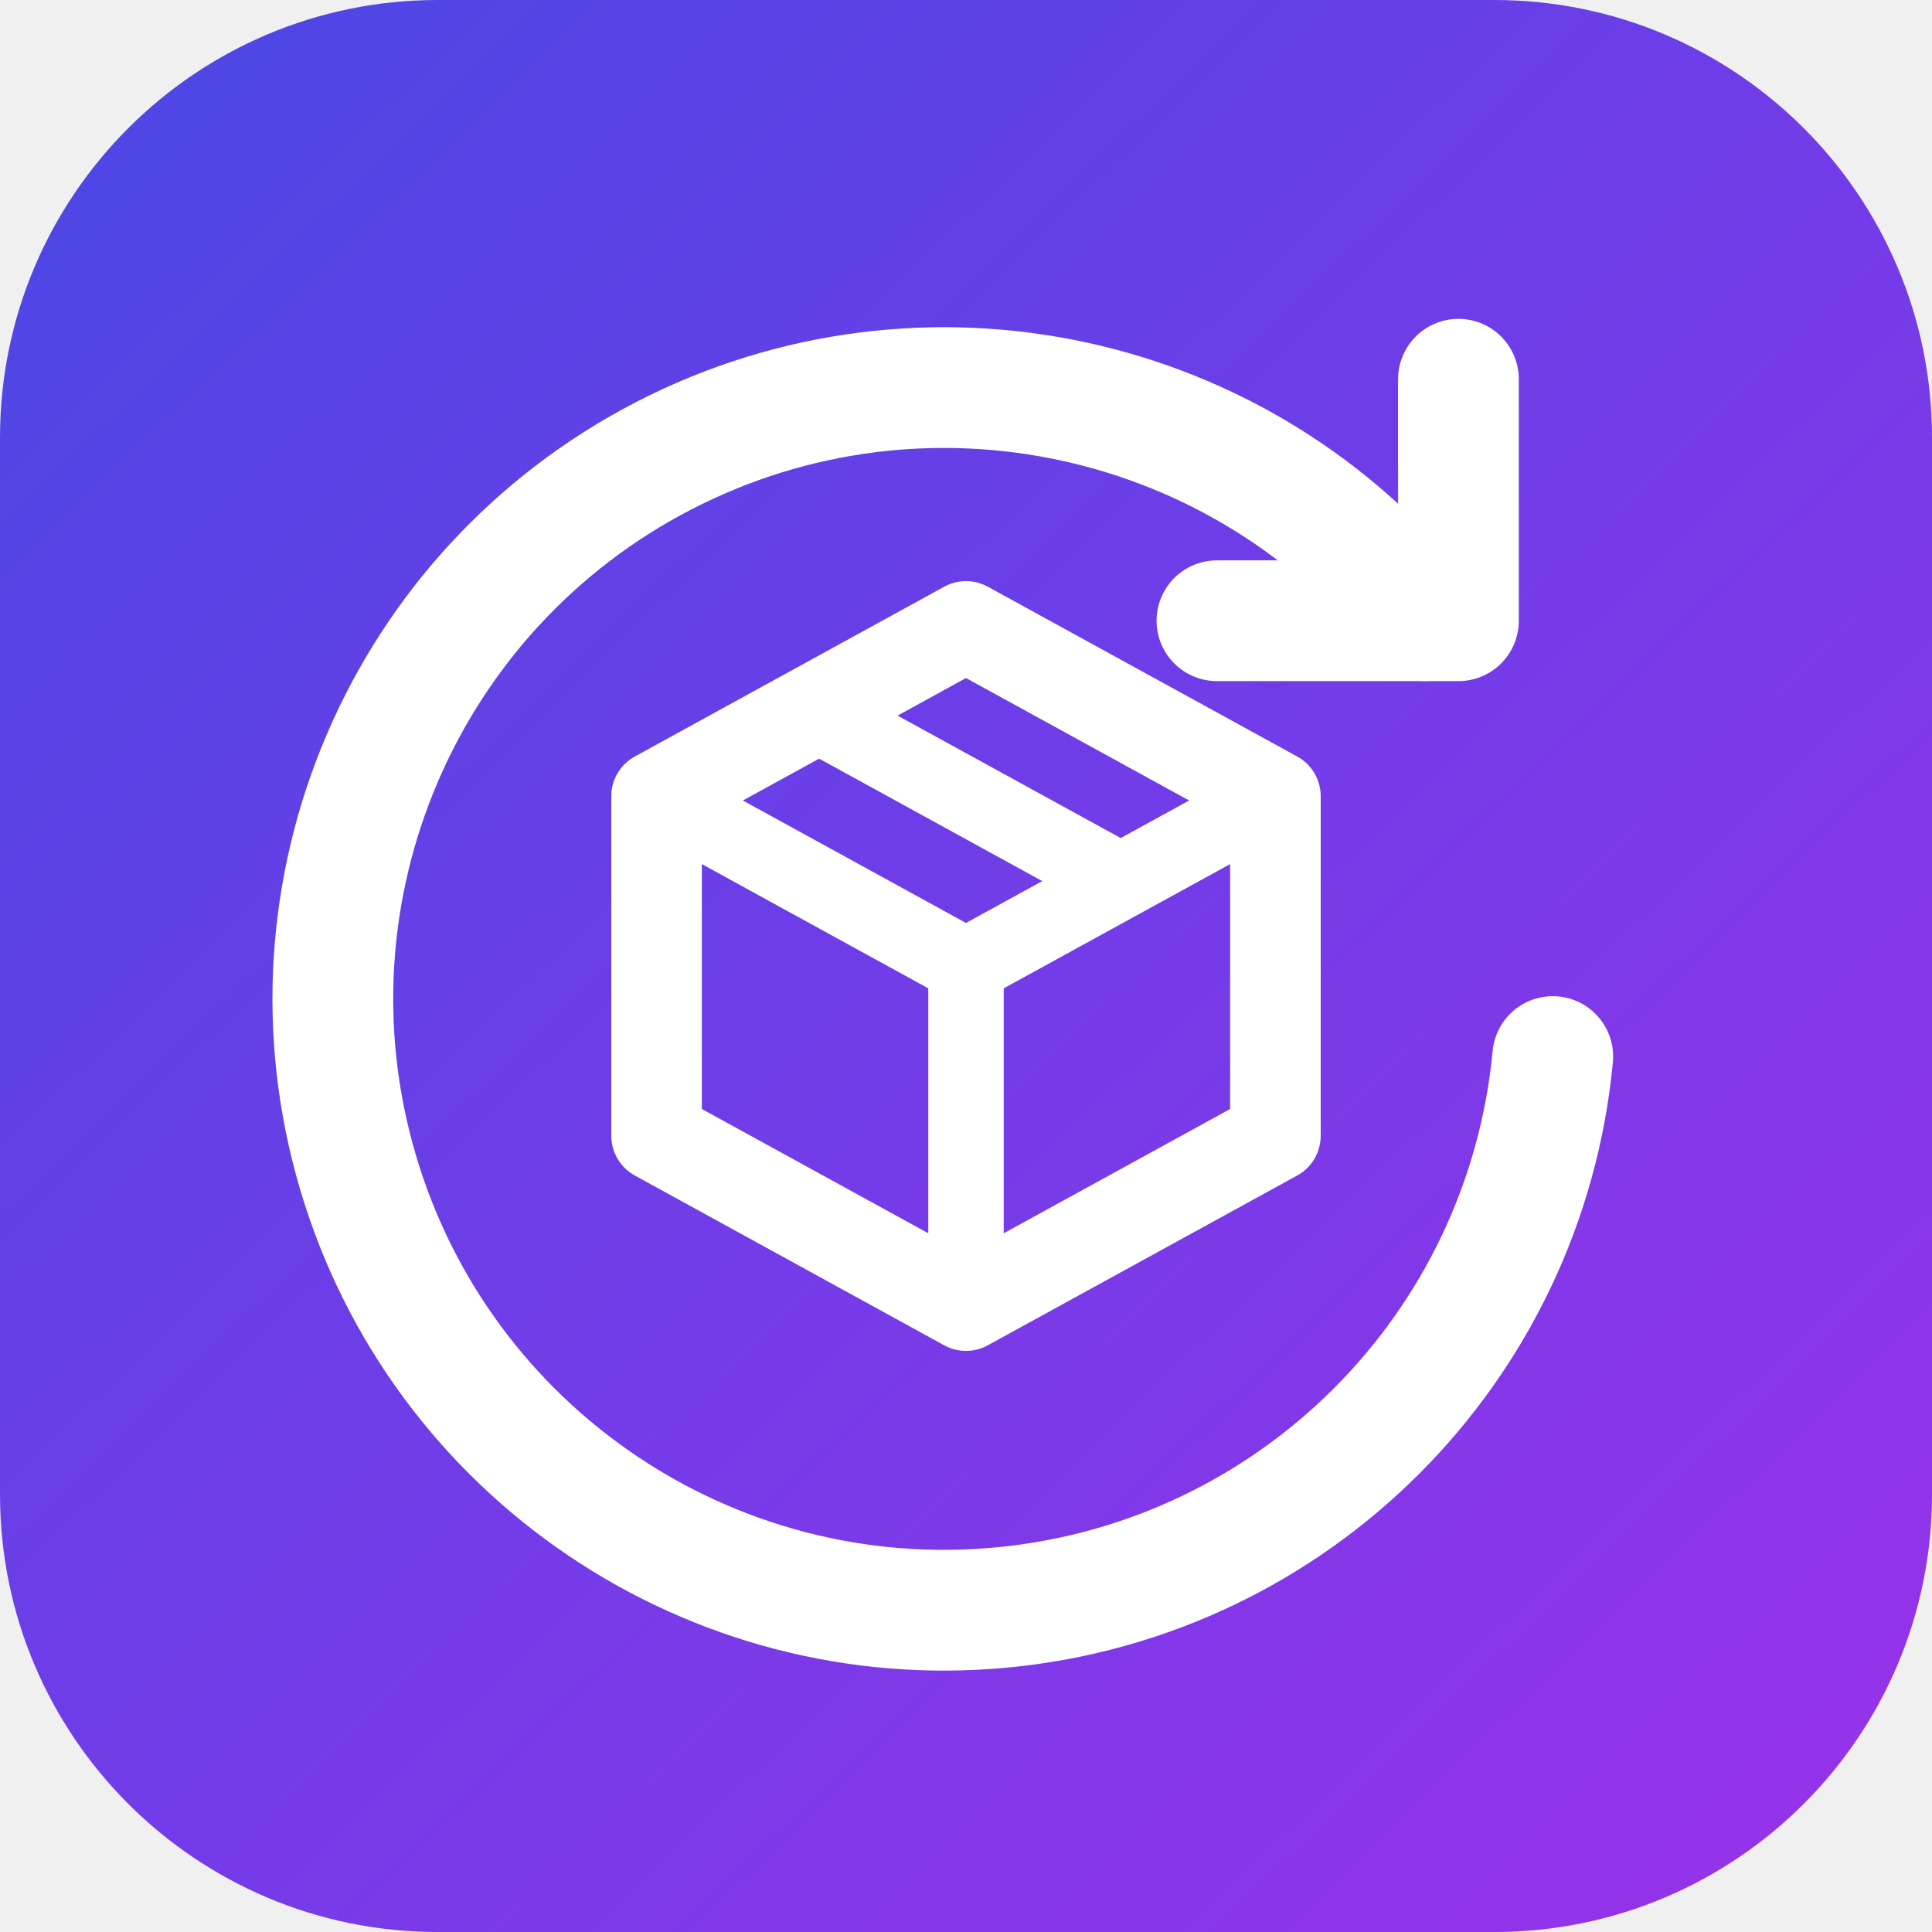
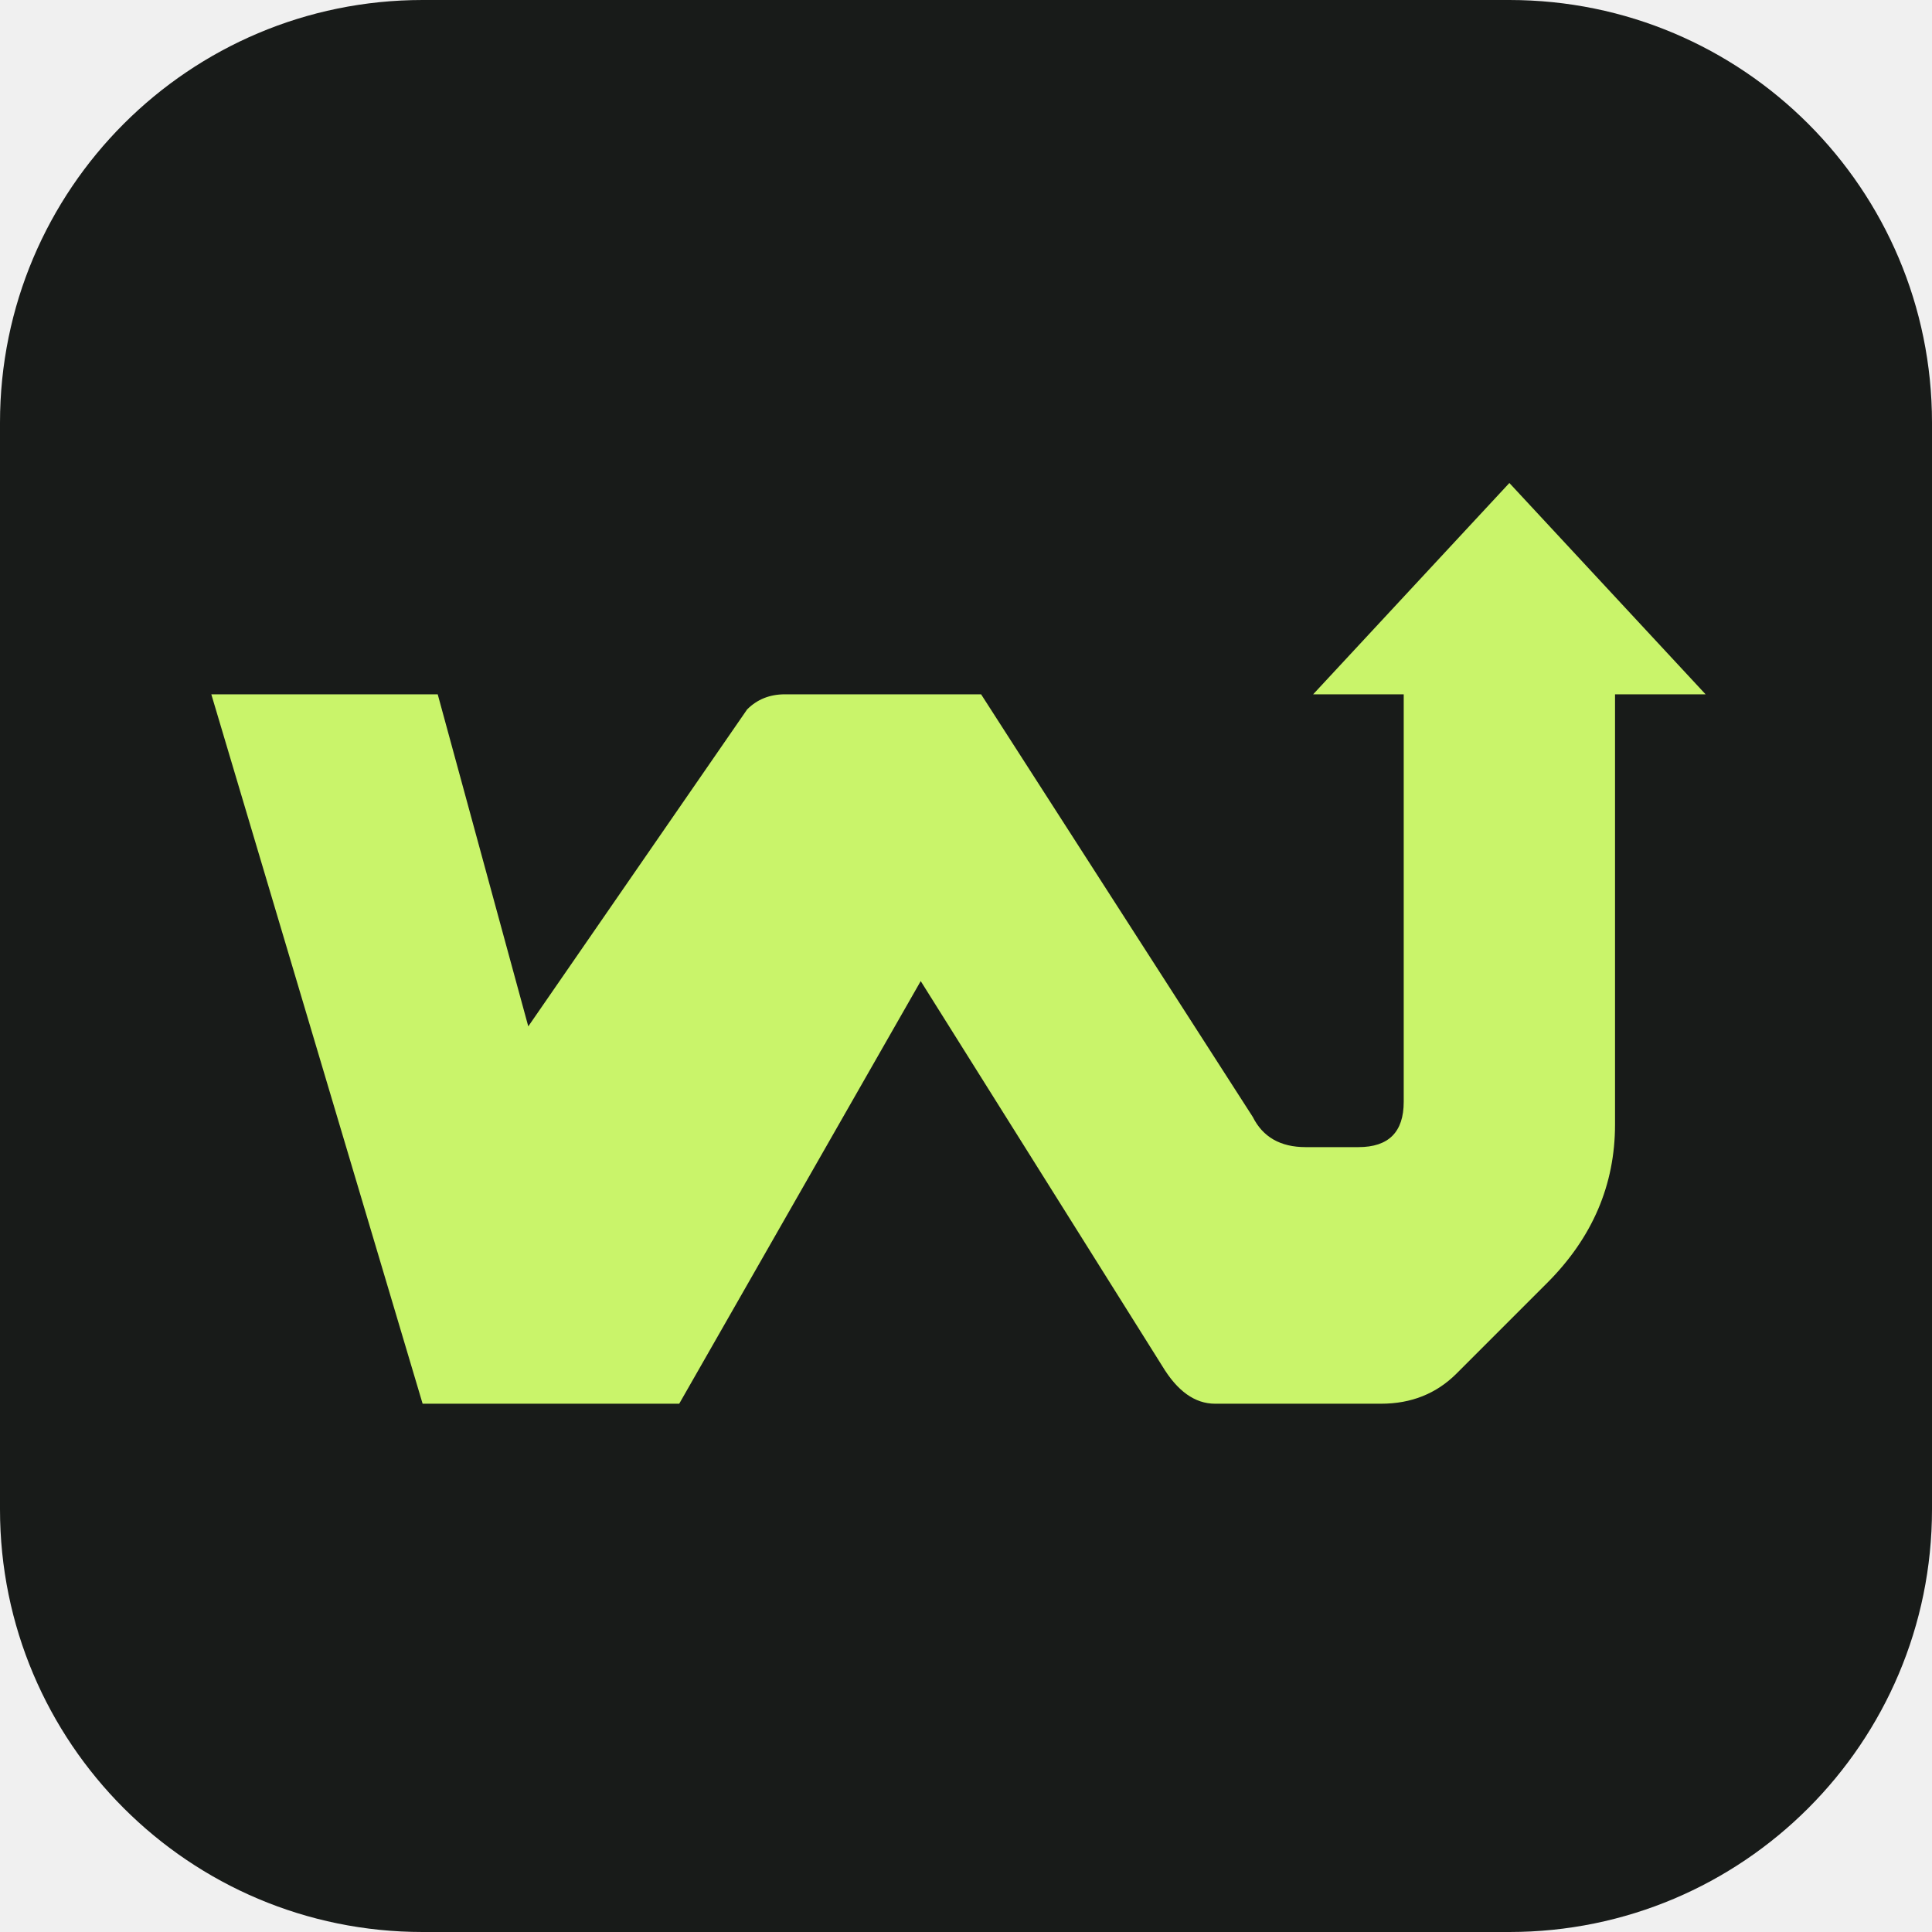
- <svg xmlns="http://www.w3.org/2000/svg" width="1024" height="1024" viewBox="0 0 1024 1024" fill="none">
-   <defs>
-     <linearGradient id="background" x1="80" y1="64" x2="944" y2="960" gradientUnits="userSpaceOnUse">
-       <stop stop-color="#4F46E5" />
-       <stop offset="1" stop-color="#9333EA" />
-     </linearGradient>
-   </defs>
-   <rect width="1024" height="1024" rx="232" fill="url(#background)" />
-   <path d="M755 329A324 324 0 1 0 823 560" stroke="white" stroke-width="64" stroke-linecap="round" />
-   <path d="M645 329H773V201" stroke="white" stroke-width="64" stroke-linecap="round" stroke-linejoin="round" />
-   <path d="m512 332 164 90v180L512 692l-164-90V422l164-90Z" stroke="white" stroke-width="48" stroke-linejoin="round" />
-   <path d="m348 422 164 90 164-90M512 512v180M430 377l164 90" stroke="white" stroke-width="40" stroke-linecap="round" stroke-linejoin="round" />
+ <svg xmlns="http://www.w3.org/2000/svg" width="1024" height="1024" viewBox="0 0 256 256" fill="none">
+   <rect width="256" height="256" rx="56" fill="#181B19" />
+   <path id="monogram" d="M28 92H58L70 136L99 94Q101 92 104 92H130L166 148Q168 152 173 152H180Q186 152 186 146V92H174L200 64L226 92H214V149Q214 161 205 170L193 182Q189 186 183 186H161Q157 186 154 181L122 130L90 186H56Z" fill="#C9F46A" />
</svg>
